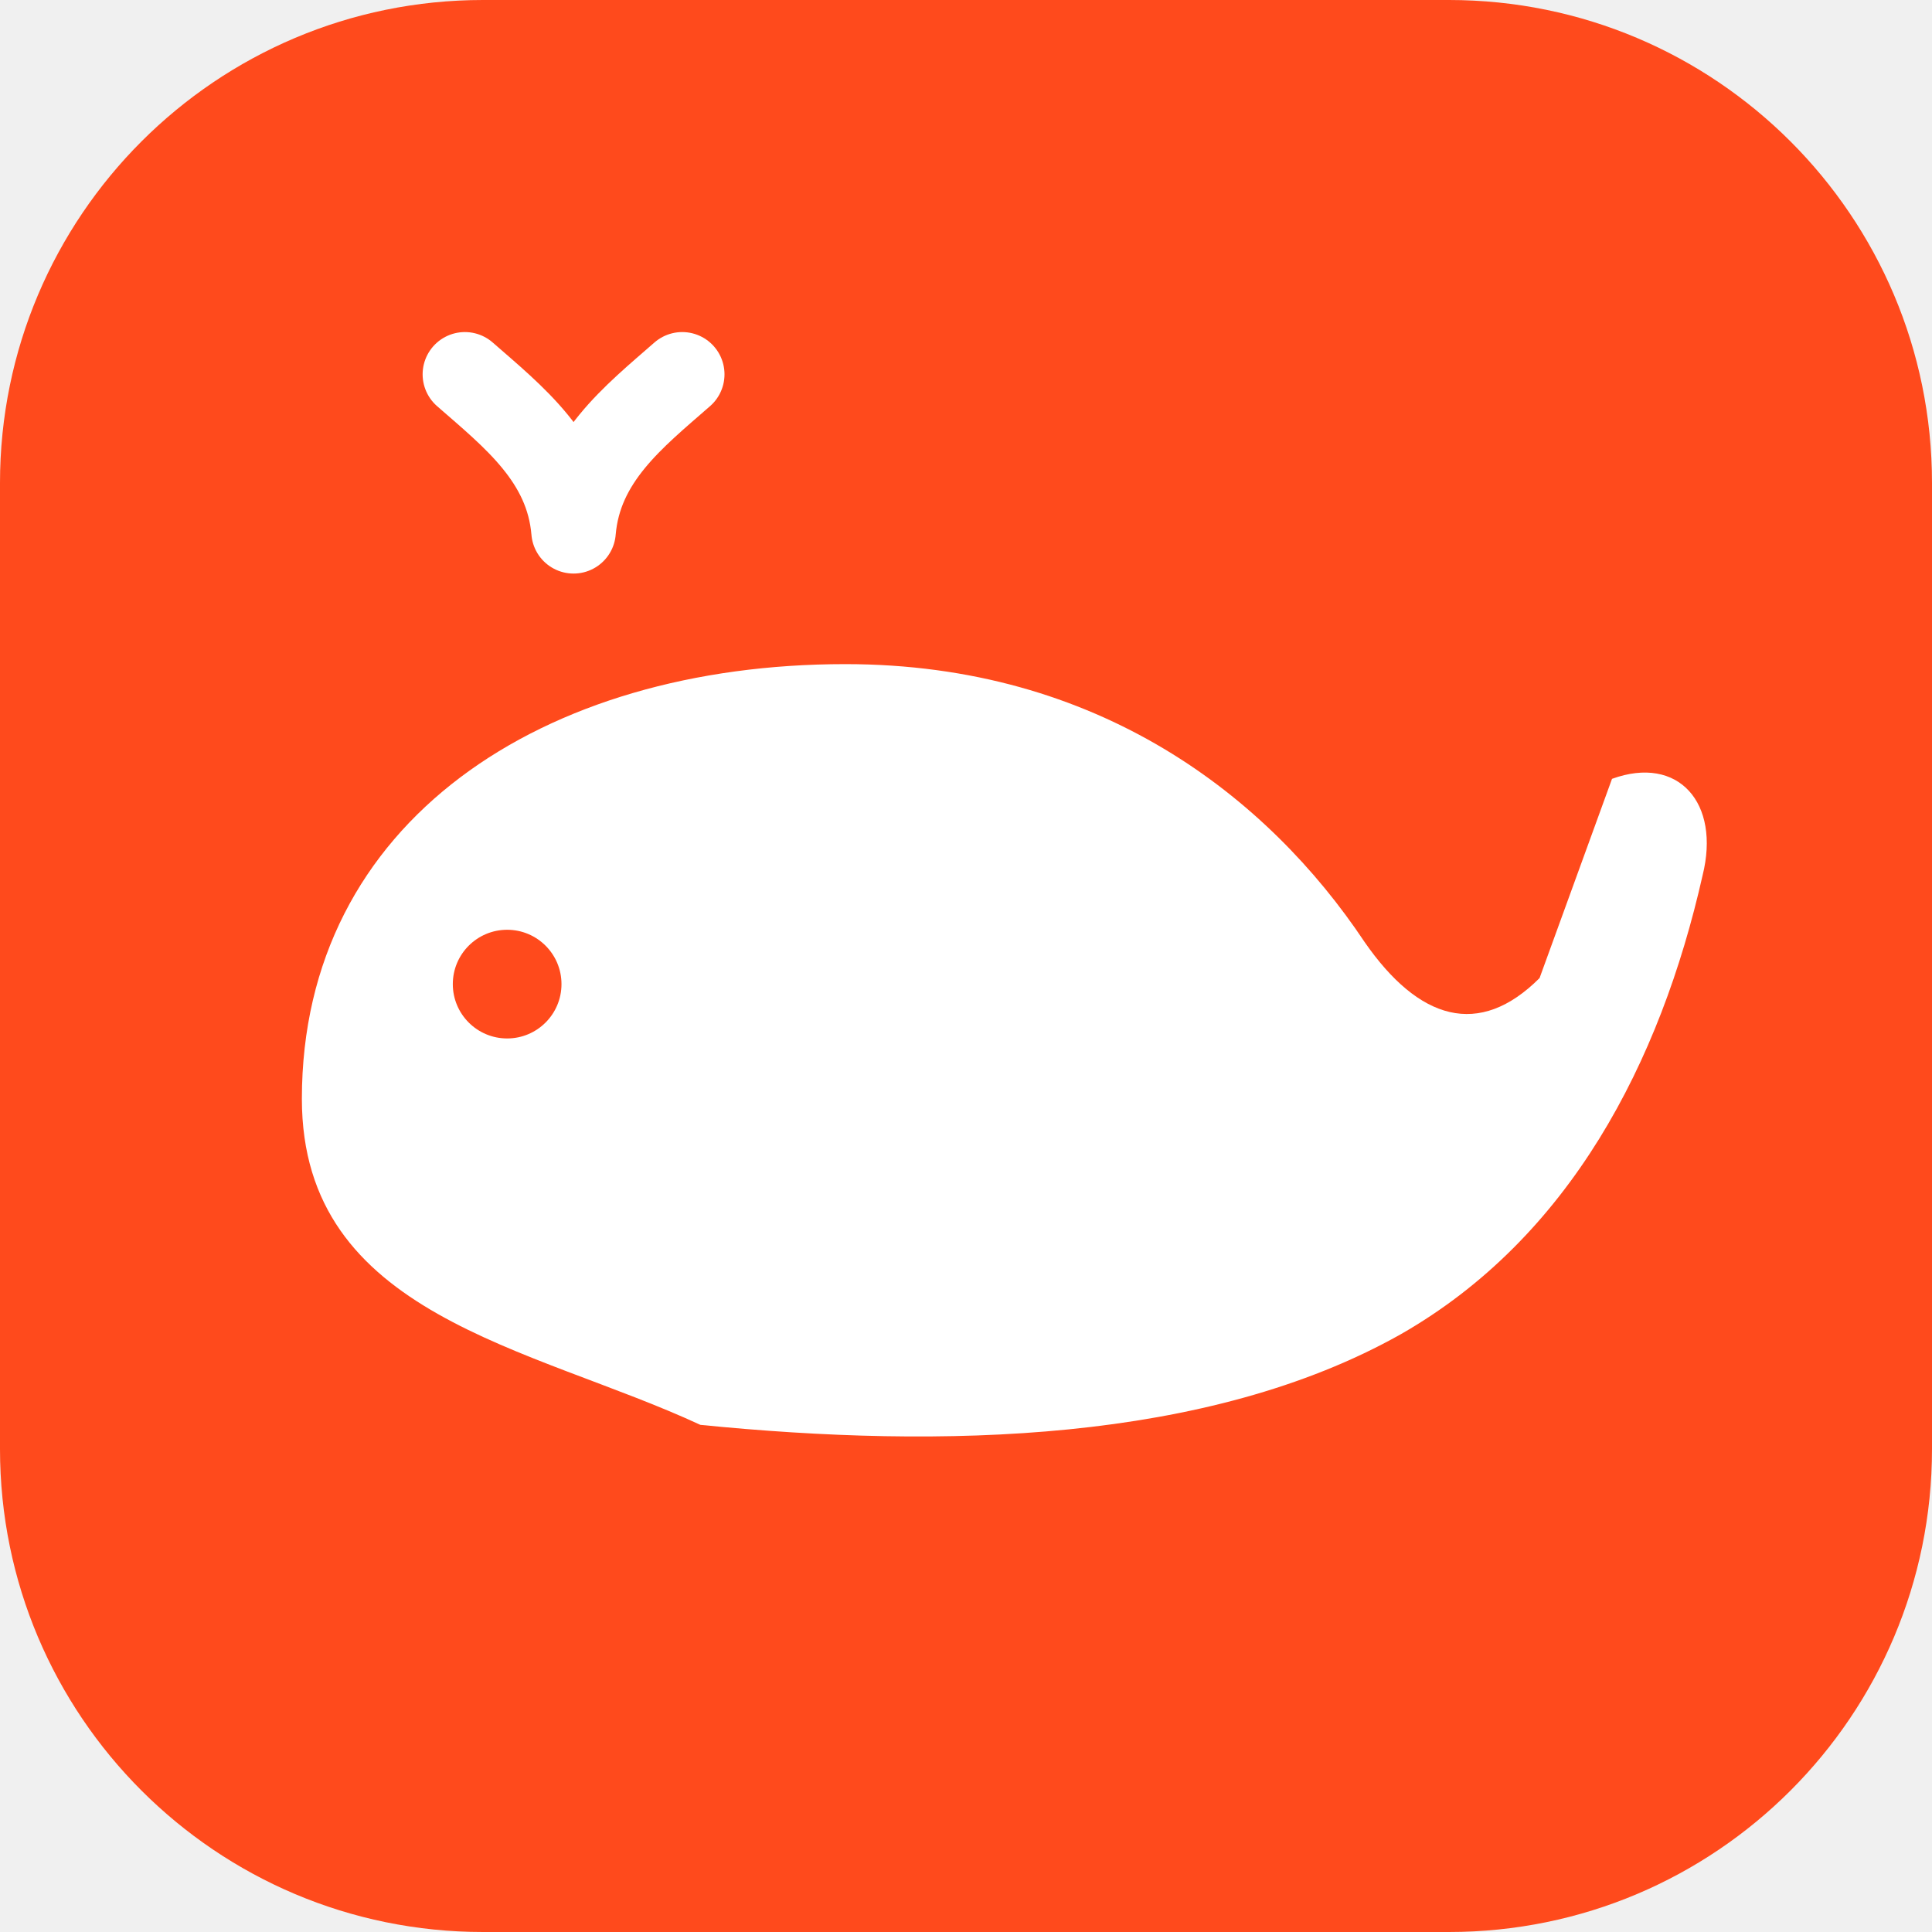
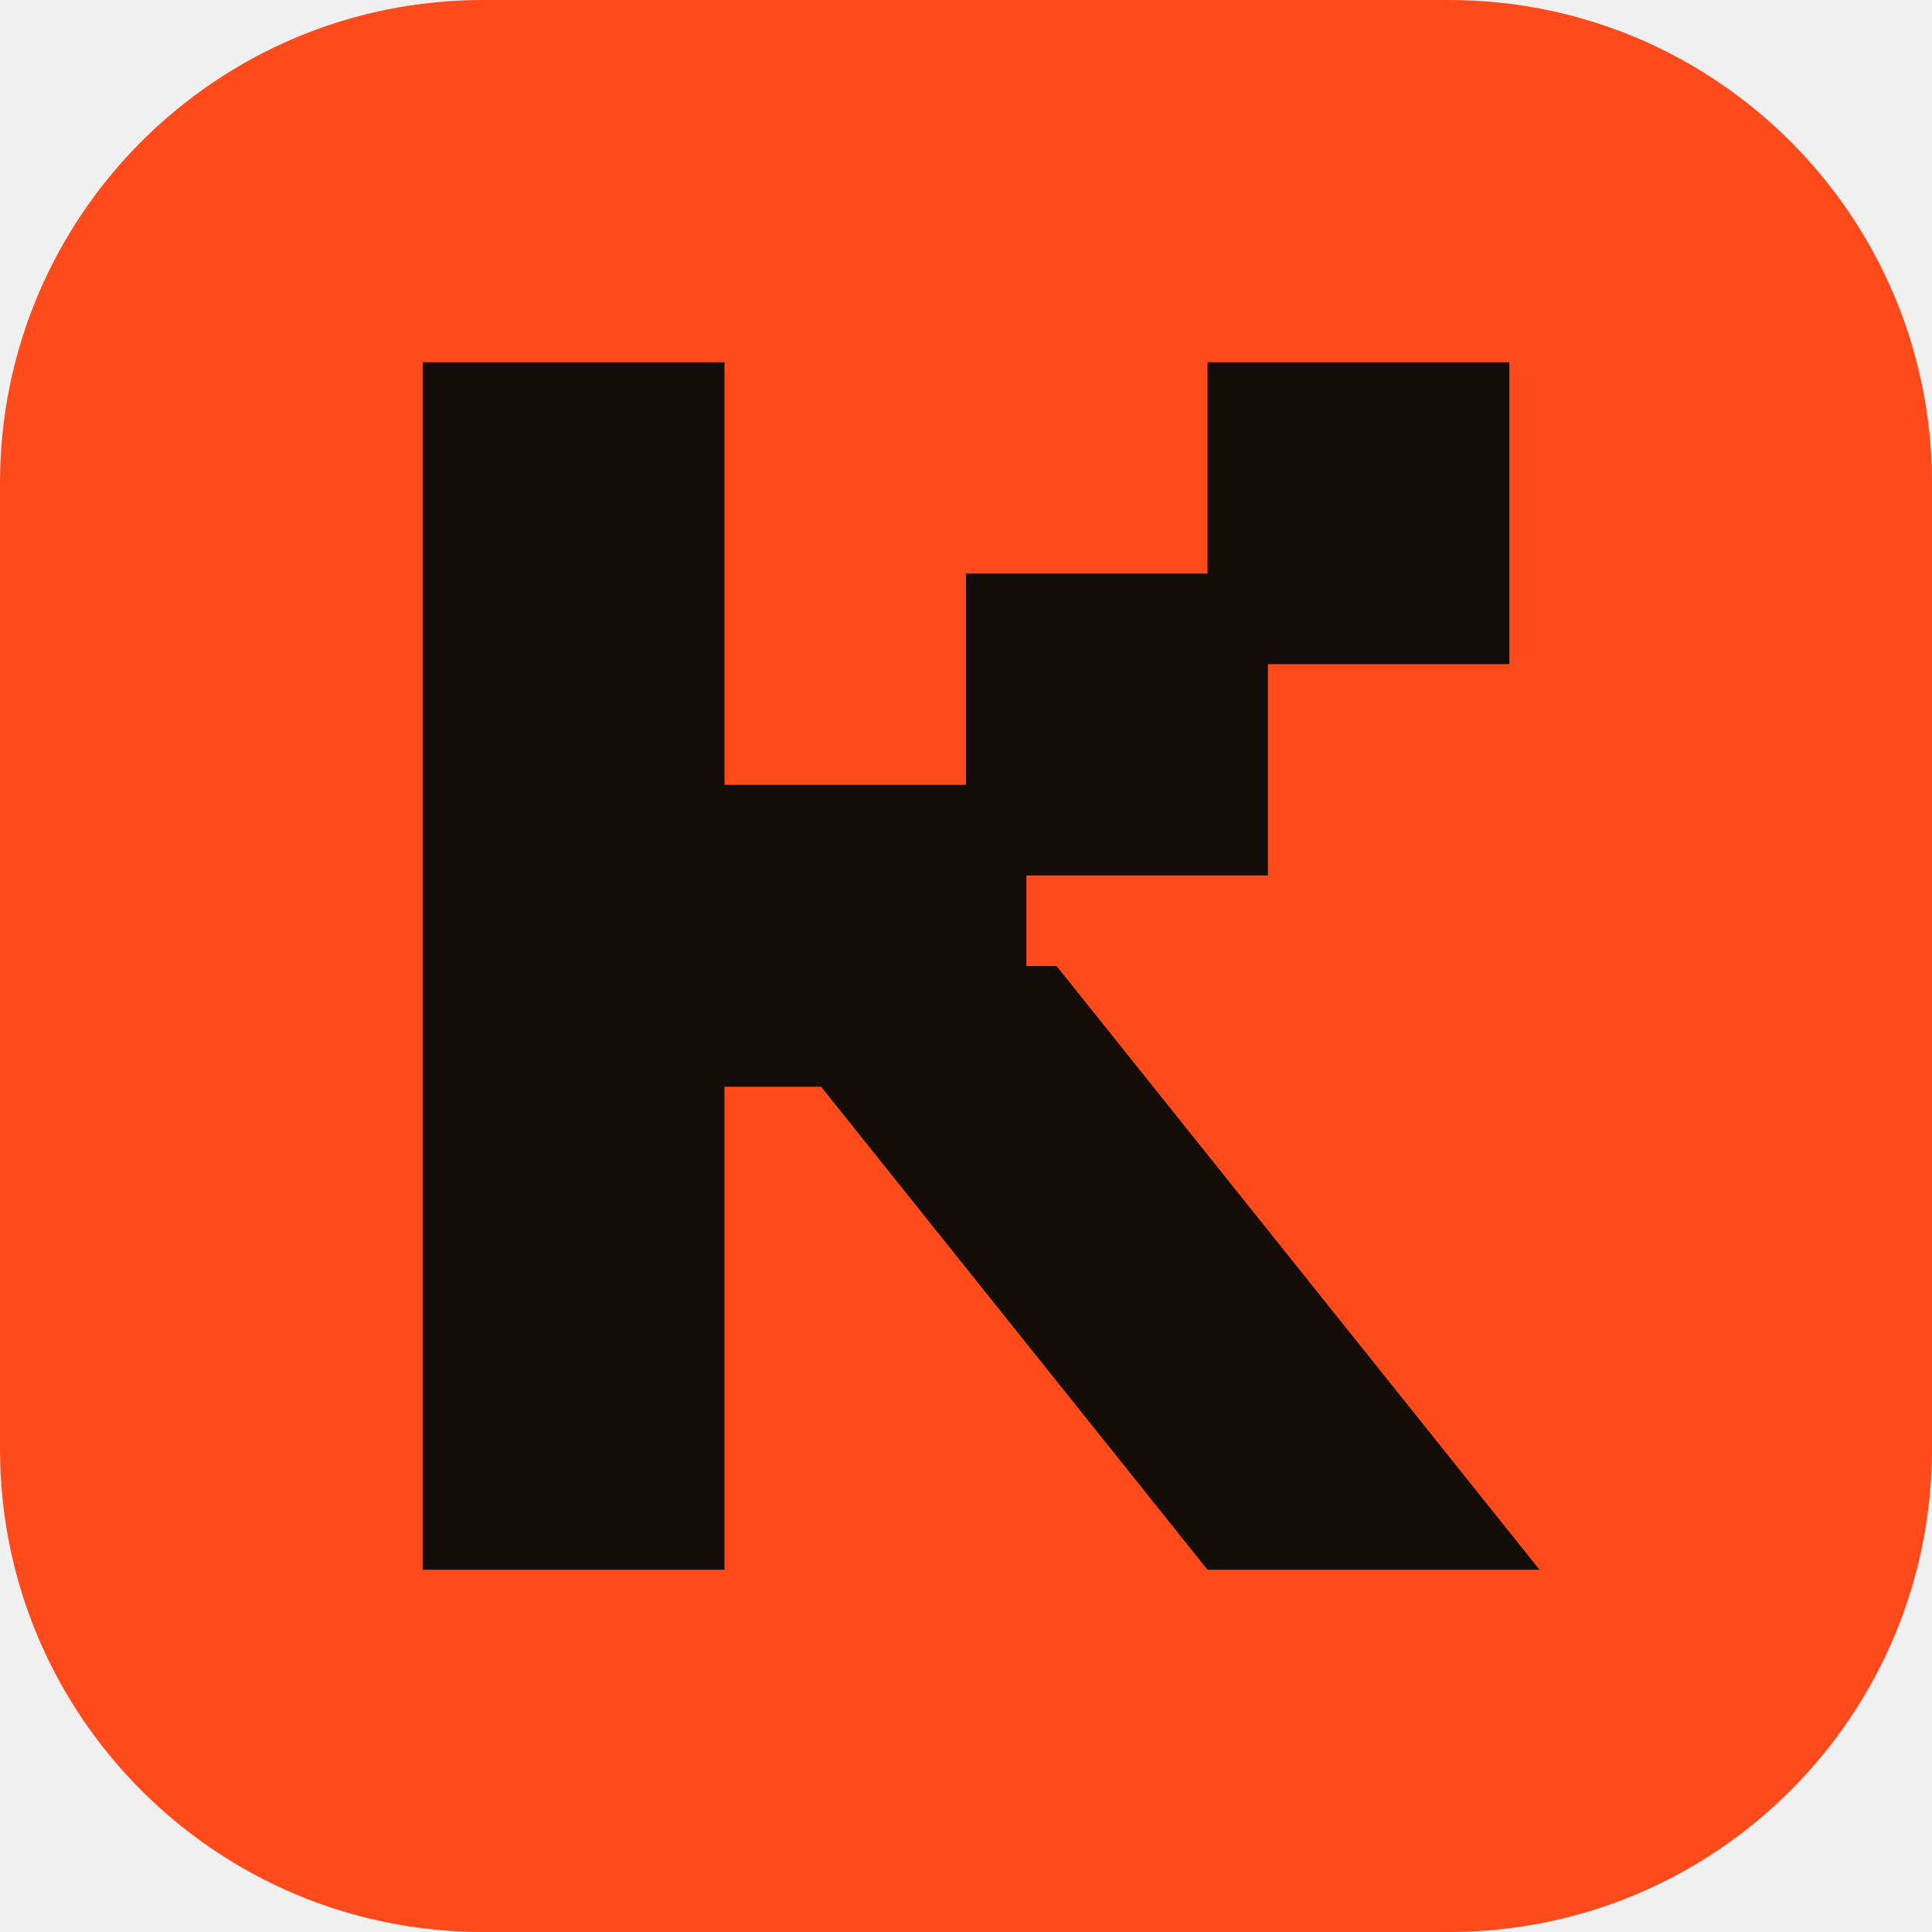
<svg xmlns="http://www.w3.org/2000/svg" viewBox="0 0 32 32">
-   <style>
-     .w { fill: #fff; } .s { stroke: #fff; } .e { fill: #ff4a1c; }
-     @media (prefers-color-scheme: dark) { .w { fill: #121211; } .s { stroke: #121211; } .e { fill: #ff5a2e; } }
-   </style>
  <rect width="32" height="32" rx="8" fill="#ff4a1c" />
-   <path class="w" d="M5 18.2C5 13.6 9 11 14 11c4.2 0 7 2.2 8.6 4.6.9 1.3 1.9 1.6 2.9.6l1.2-3.3c1.1-.4 1.8.4 1.5 1.6-.7 3.1-2.2 6-5 7.6-3.2 1.8-7.6 1.9-11.6 1.5C8.8 22.3 5 21.8 5 18.2Z" />
-   <path class="s" d="M9.5 8.8c-.1-1.2-1-1.9-1.8-2.6M9.5 8.8c.1-1.2 1-1.9 1.8-2.6" stroke-width="1.4" stroke-linecap="round" fill="none" />
-   <circle class="e" cx="8.4" cy="16.3" r=".9" />
+   <path fill="#140d0a" d="M7 6h5v20H7zM12 13h4V9.5h4V6h5v5h-4v3.5h-4V18h-5zM12 16h5.5l8 10H20z" />
</svg>
